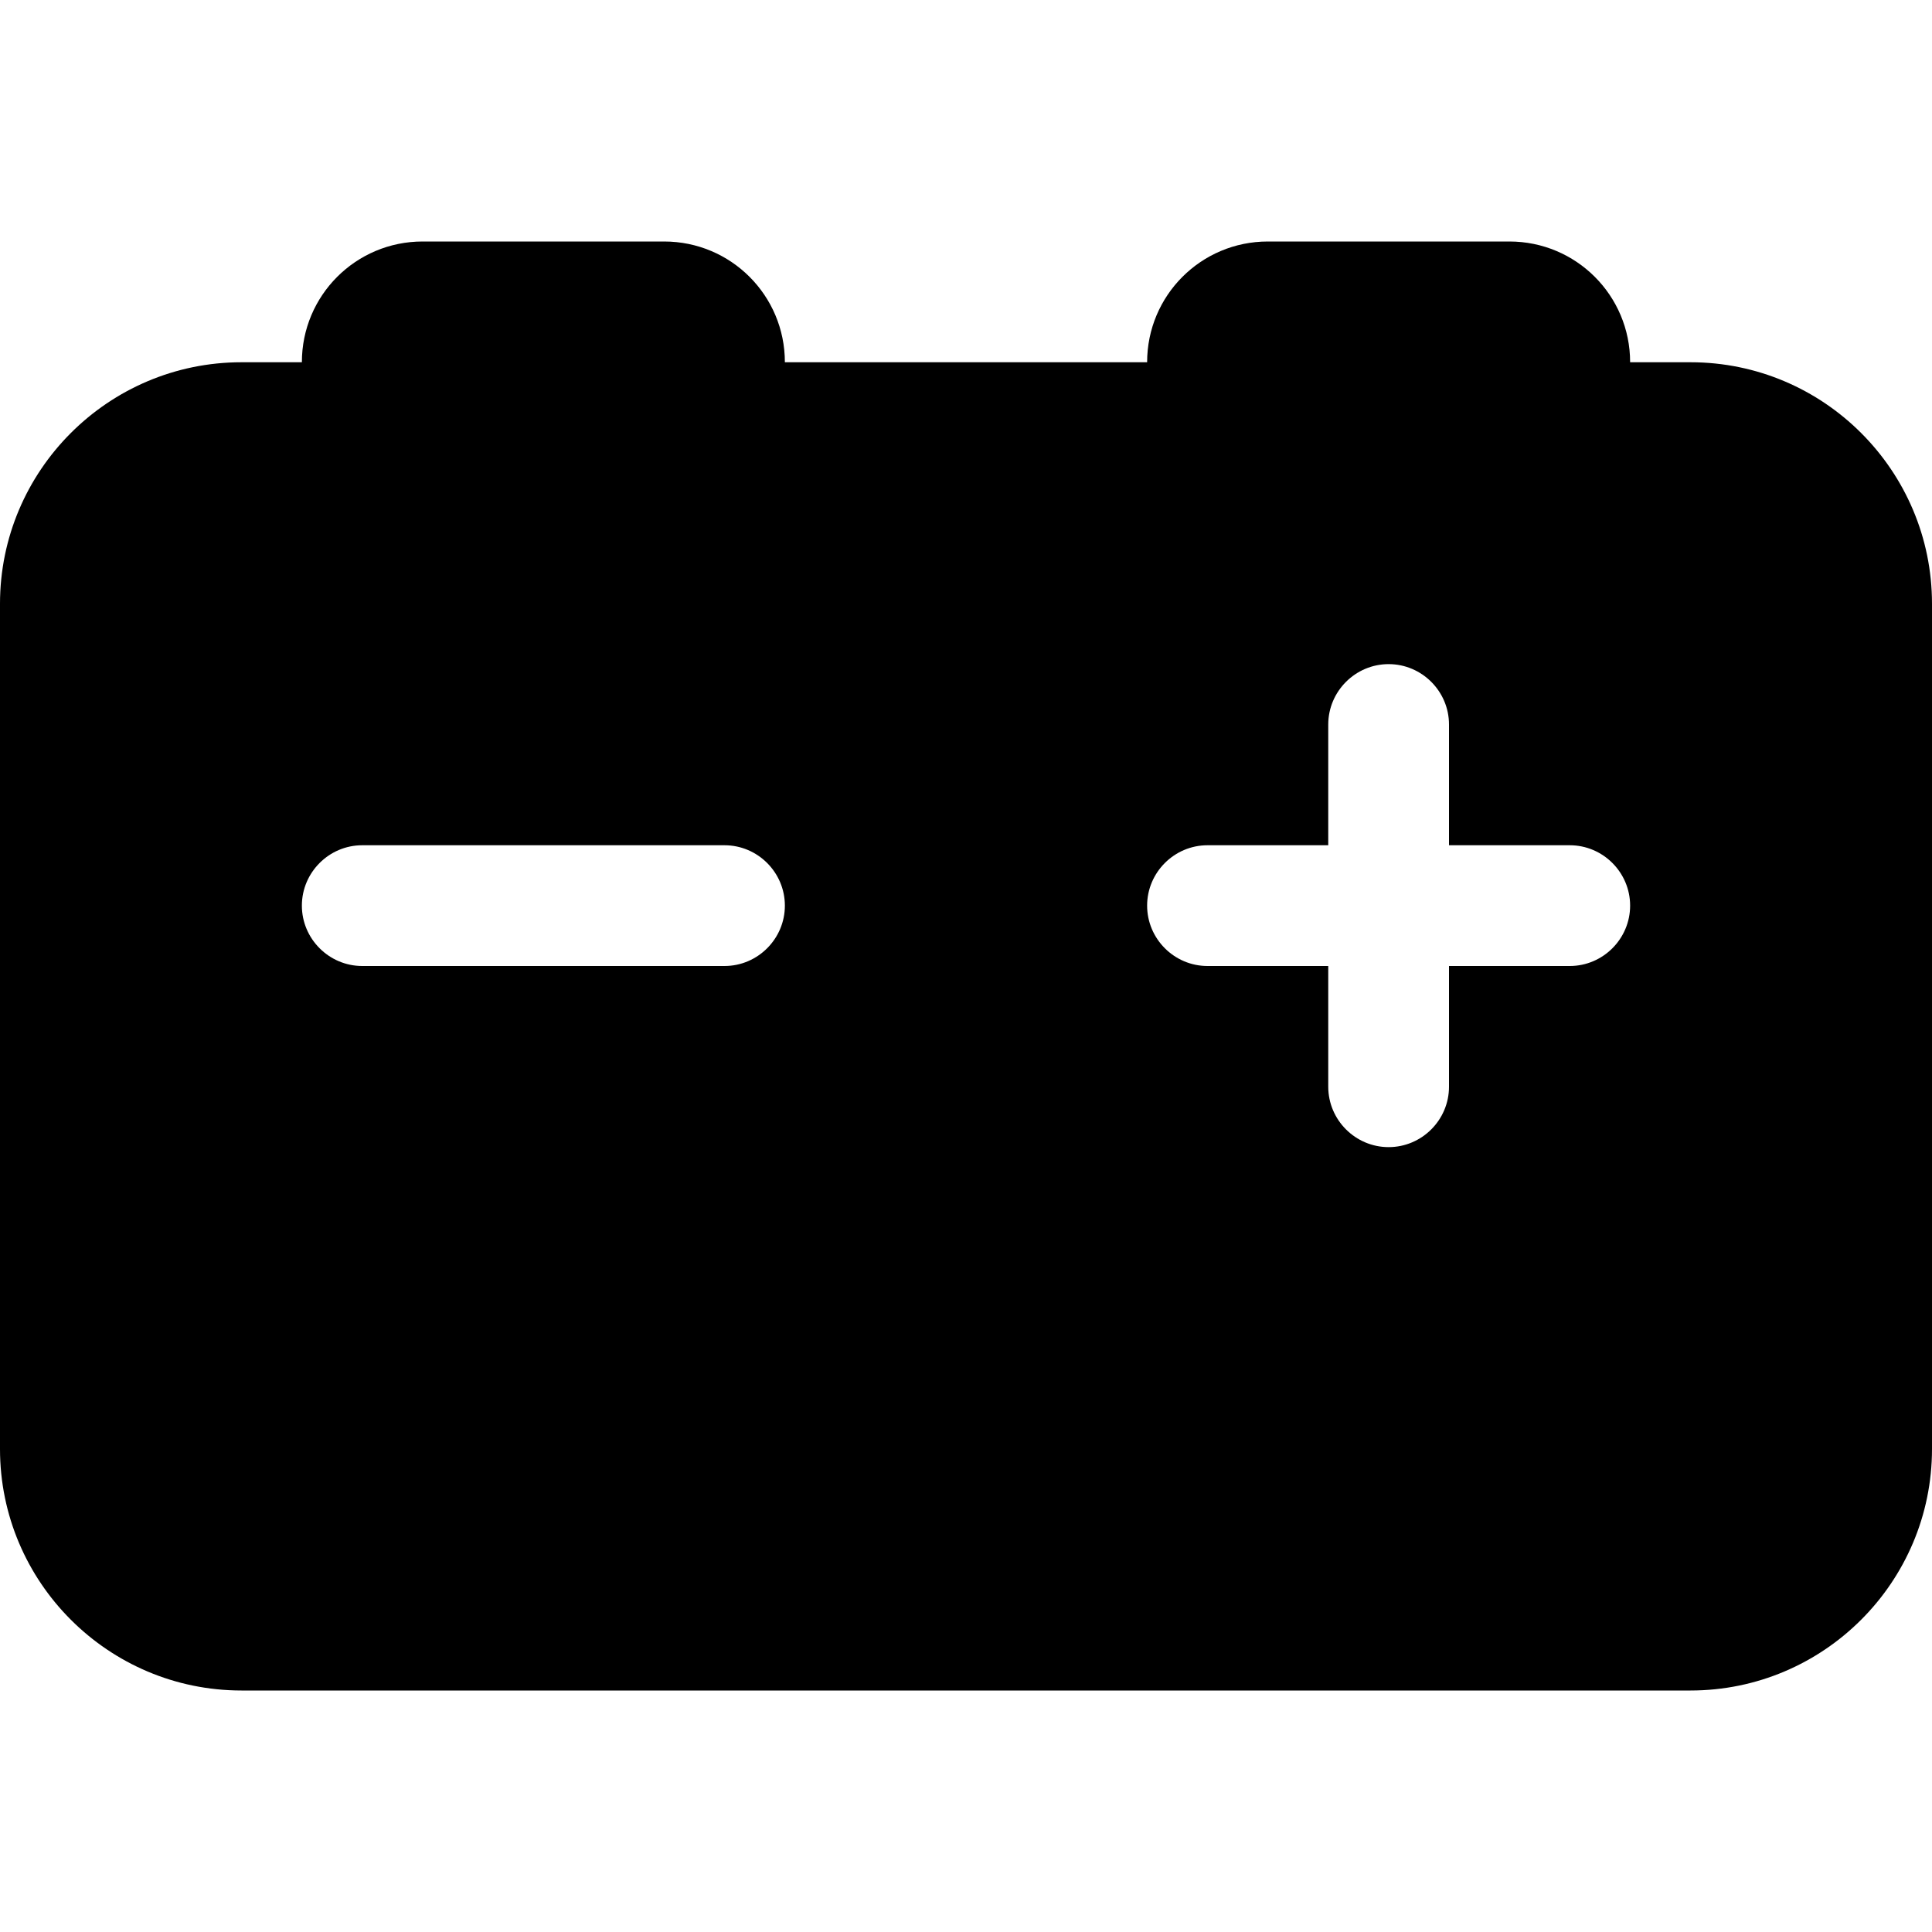
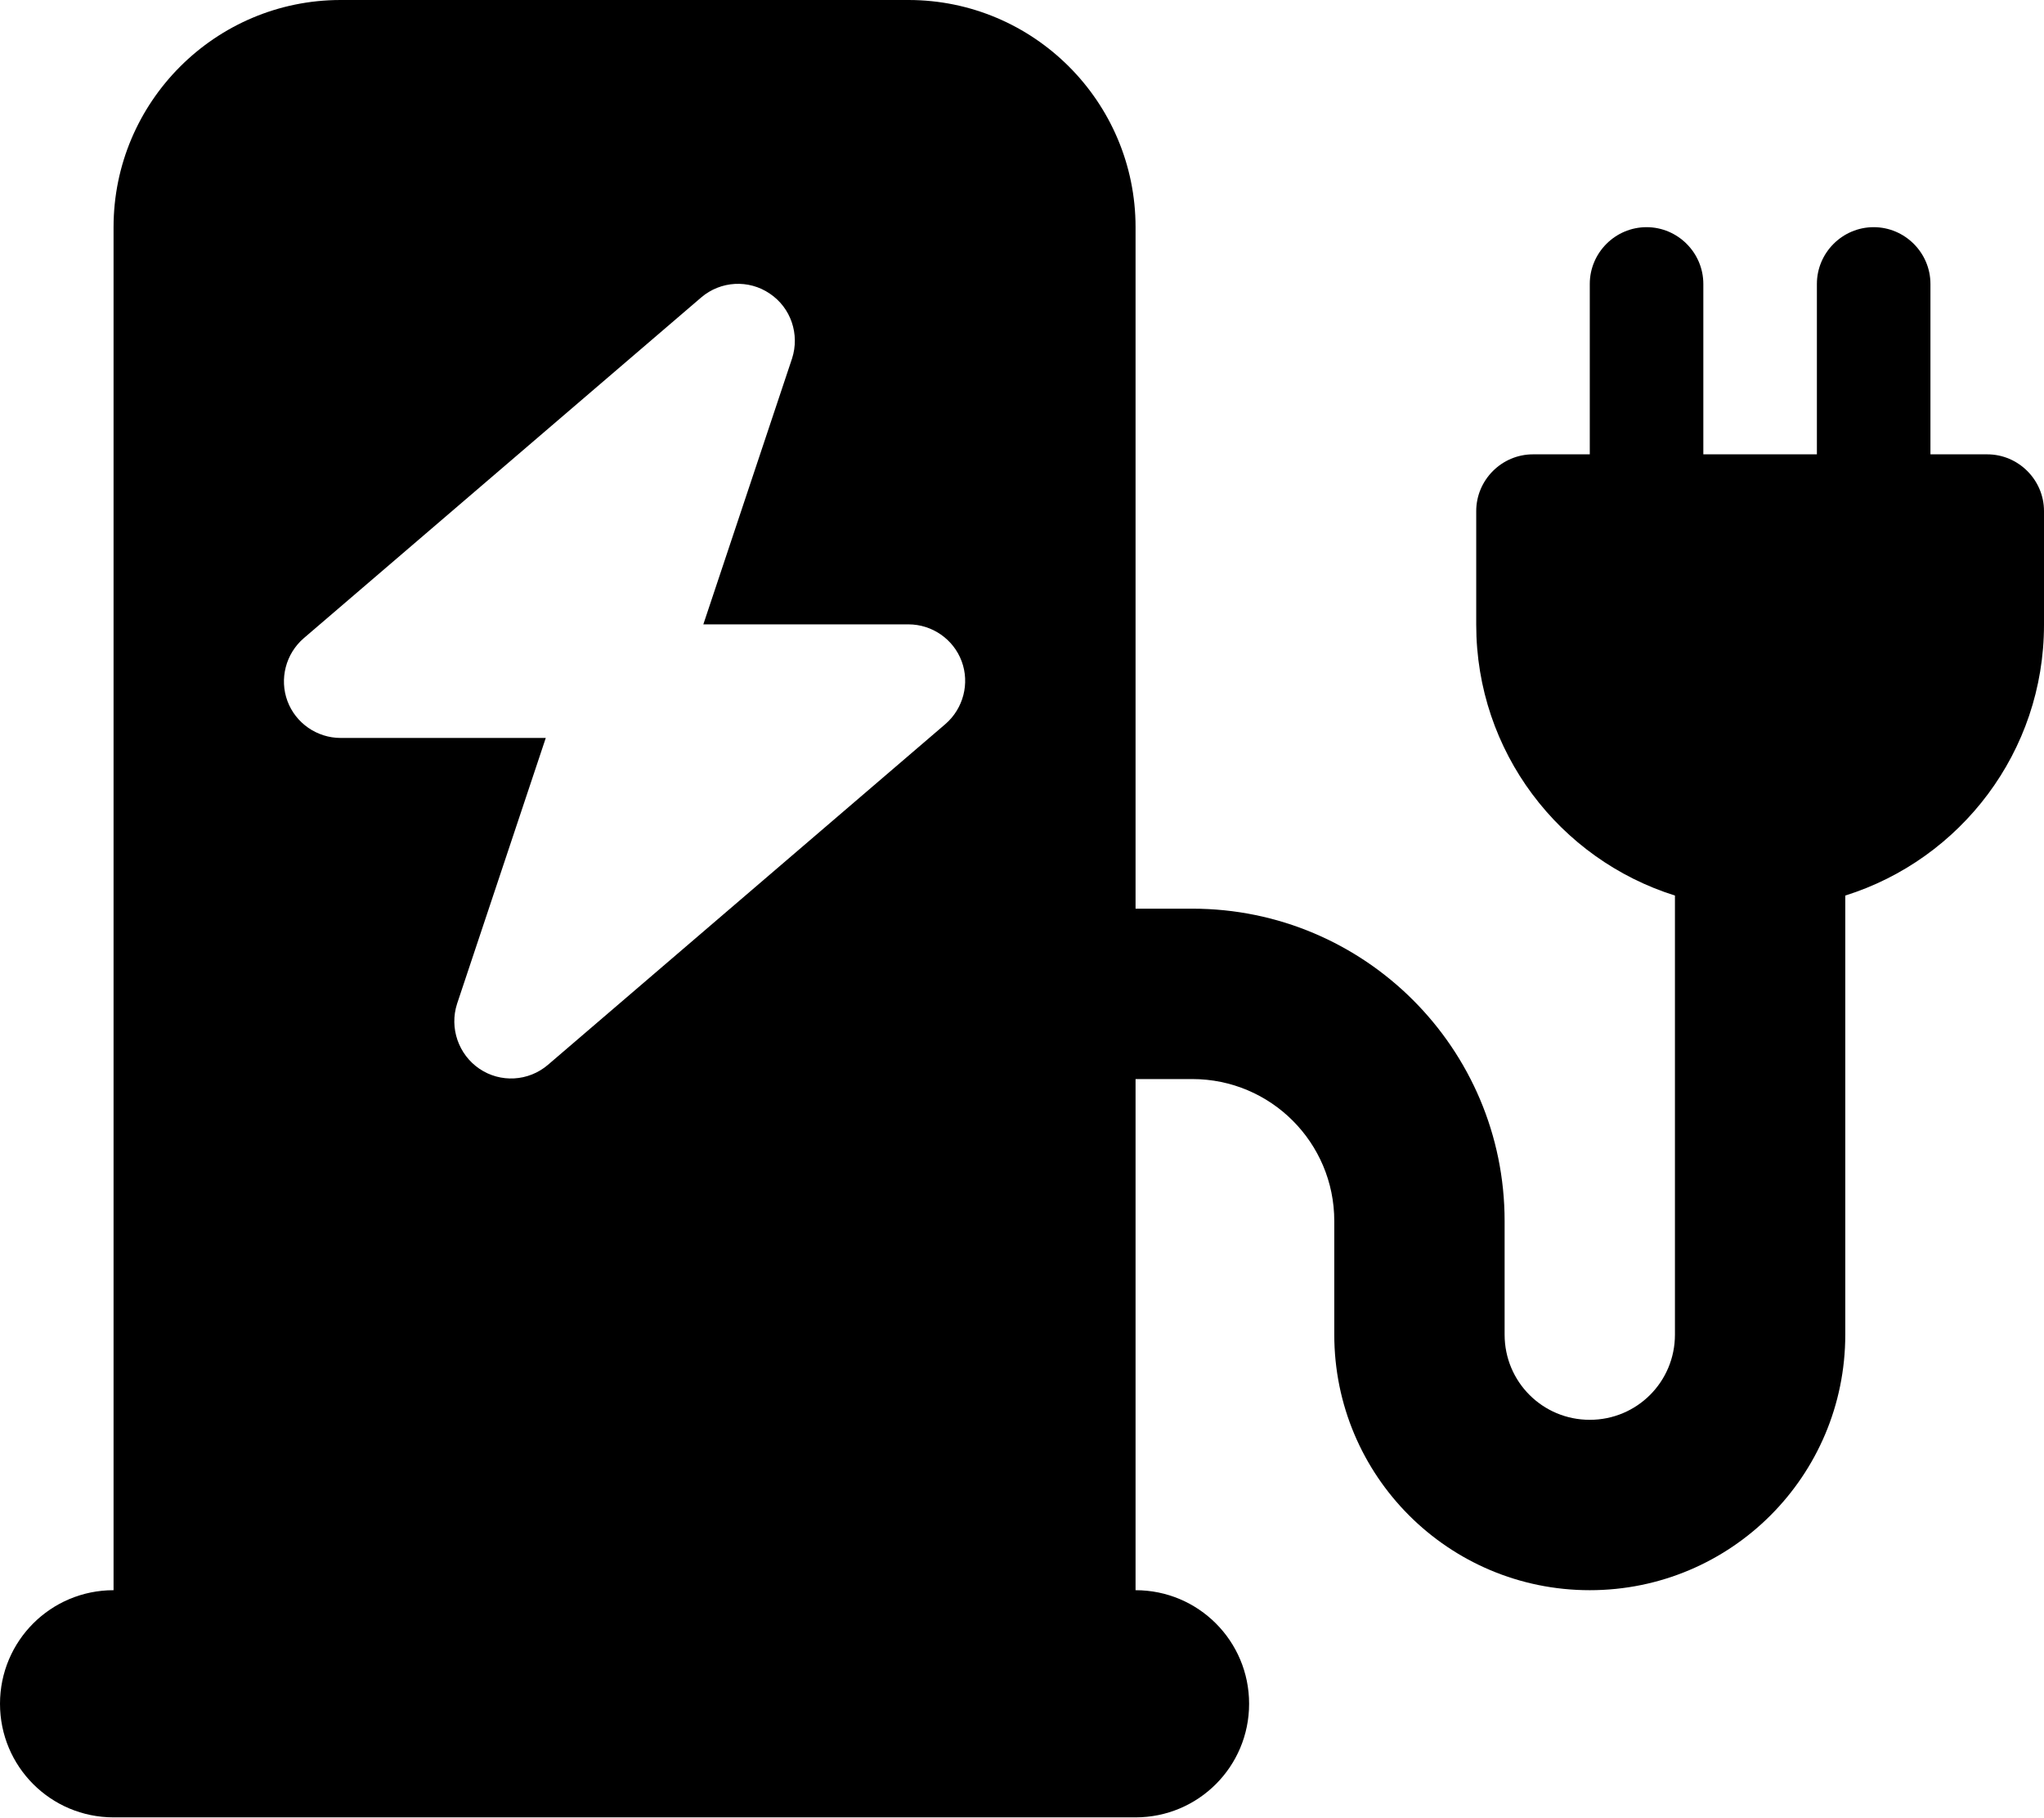
- <svg xmlns="http://www.w3.org/2000/svg" viewBox="0 0 512 512">
-   <path d="M80 96c0-17.7 14.3-32 32-32h64c17.7 0 32 14.3 32 32l96 0c0-17.7 14.3-32 32-32h64c17.7 0 32 14.3 32 32h16c35.3 0 64 28.7 64 64V384c0 35.3-28.7 64-64 64H64c-35.3 0-64-28.7-64-64V160c0-35.3 28.7-64 64-64l16 0zm304 96c0-8.8-7.2-16-16-16s-16 7.2-16 16v32H320c-8.8 0-16 7.2-16 16s7.2 16 16 16h32v32c0 8.8 7.2 16 16 16s16-7.2 16-16V256h32c8.8 0 16-7.2 16-16s-7.2-16-16-16H384V192zM80 240c0 8.8 7.2 16 16 16h96c8.8 0 16-7.2 16-16s-7.2-16-16-16H96c-8.8 0-16 7.2-16 16z" />
+ <svg xmlns="http://www.w3.org/2000/svg" viewBox="0 0 576 512">
+   <path d="M96 0C60.7 0 32 28.7 32 64V448c-17.7 0-32 14.3-32 32s14.3 32 32 32H320c17.7 0 32-14.3 32-32s-14.3-32-32-32V304h16c22.1 0 40 17.9 40 40v32c0 39.8 32.2 72 72 72s72-32.2 72-72V252.3c32.5-10.2 56-40.5 56-76.3V144c0-8.8-7.2-16-16-16H544V80c0-8.8-7.2-16-16-16s-16 7.2-16 16v48H480V80c0-8.8-7.2-16-16-16s-16 7.2-16 16v48H432c-8.8 0-16 7.2-16 16v32c0 35.8 23.5 66.1 56 76.3V376c0 13.3-10.7 24-24 24s-24-10.7-24-24V344c0-48.6-39.4-88-88-88H320V64c0-35.3-28.7-64-64-64H96zM216.9 82.7c6 4 8.5 11.5 6.3 18.3l-25 74.9H256c6.7 0 12.7 4.2 15 10.4s.5 13.3-4.6 17.7l-112 96c-5.5 4.7-13.4 5.1-19.3 1.1s-8.5-11.5-6.3-18.3l25-74.9H96c-6.7 0-12.7-4.2-15-10.4s-.5-13.3 4.6-17.7l112-96c5.5-4.7 13.4-5.1 19.3-1.1z" />
</svg>
